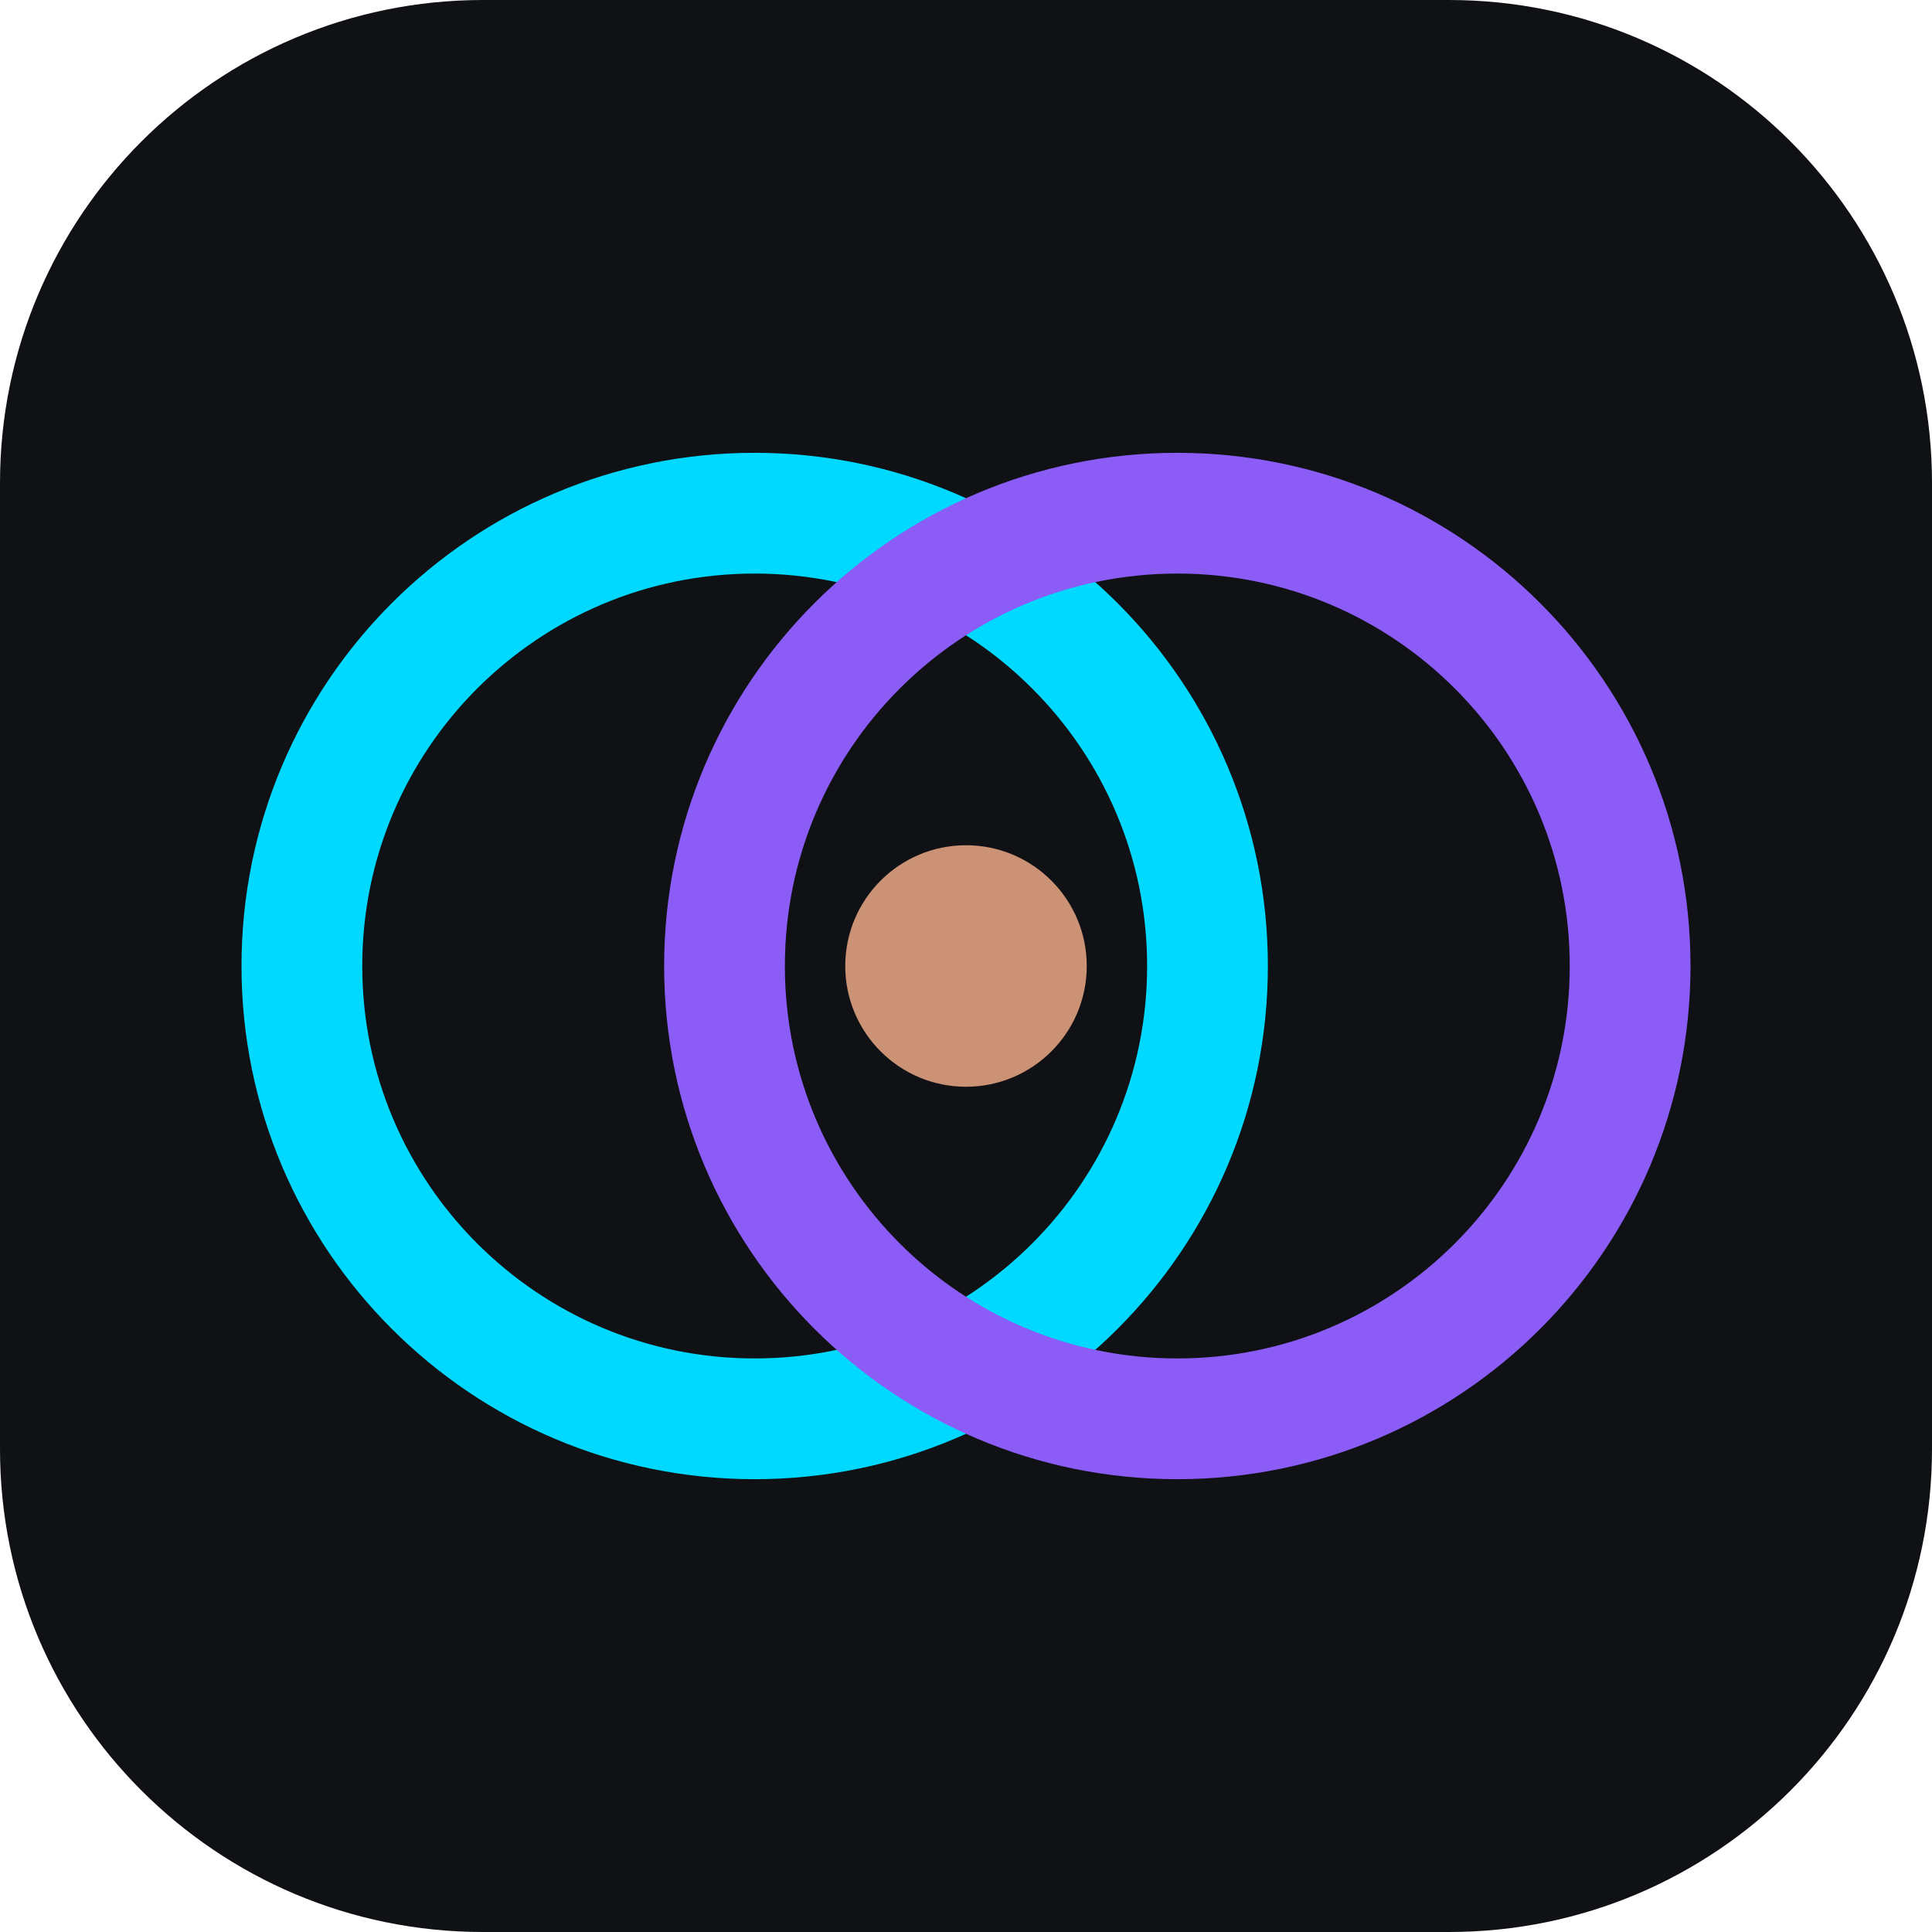
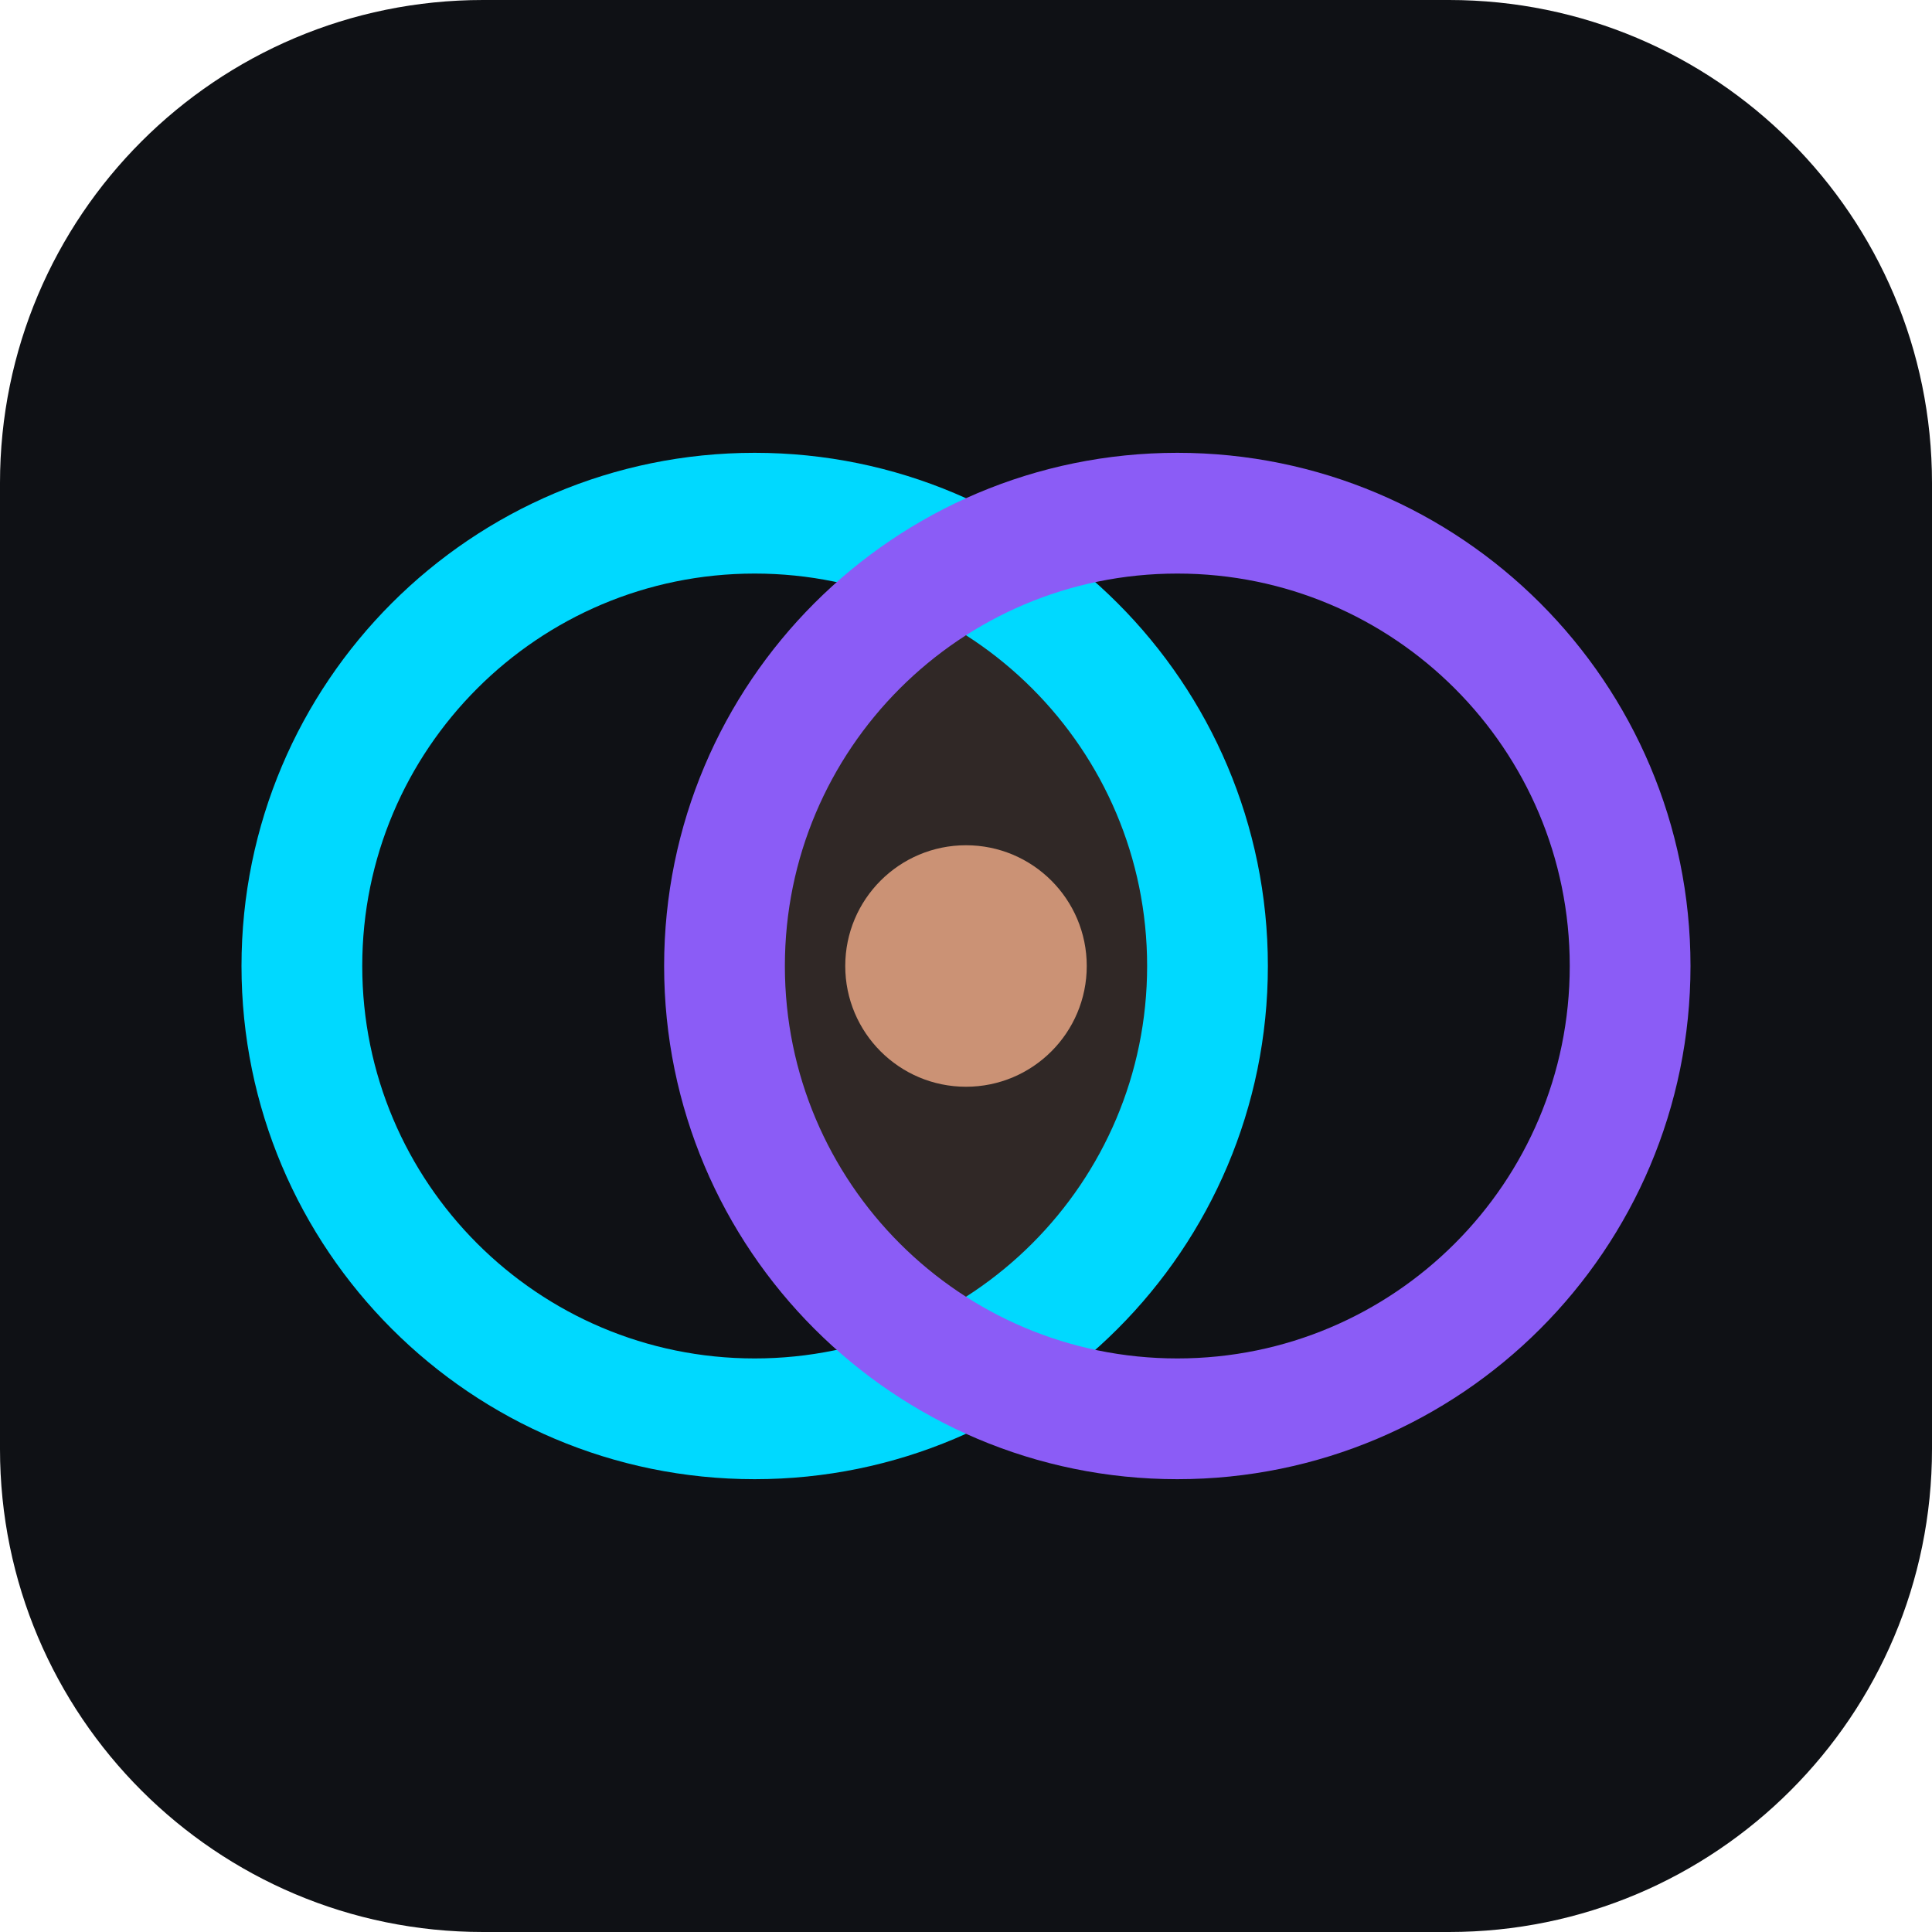
<svg xmlns="http://www.w3.org/2000/svg" viewBox="0 0 32 32">
  <rect width="32" height="32" rx="8" fill="#0F1115" />
+   <path d="M16 9.37A7.5 7.5 0 0 1 16 22.63A7.5 7.5 0 0 1 16 9.37Z" fill="#CB9275" fill-opacity="0.18" />
  <circle cx="12.5" cy="16" r="7.5" fill="none" stroke="#00D9FF" stroke-width="2" />
  <circle cx="19.5" cy="16" r="7.5" fill="none" stroke="#8B5CF6" stroke-width="2" />
  <circle cx="16" cy="16" r="2" fill="#CB9275" />
</svg>
